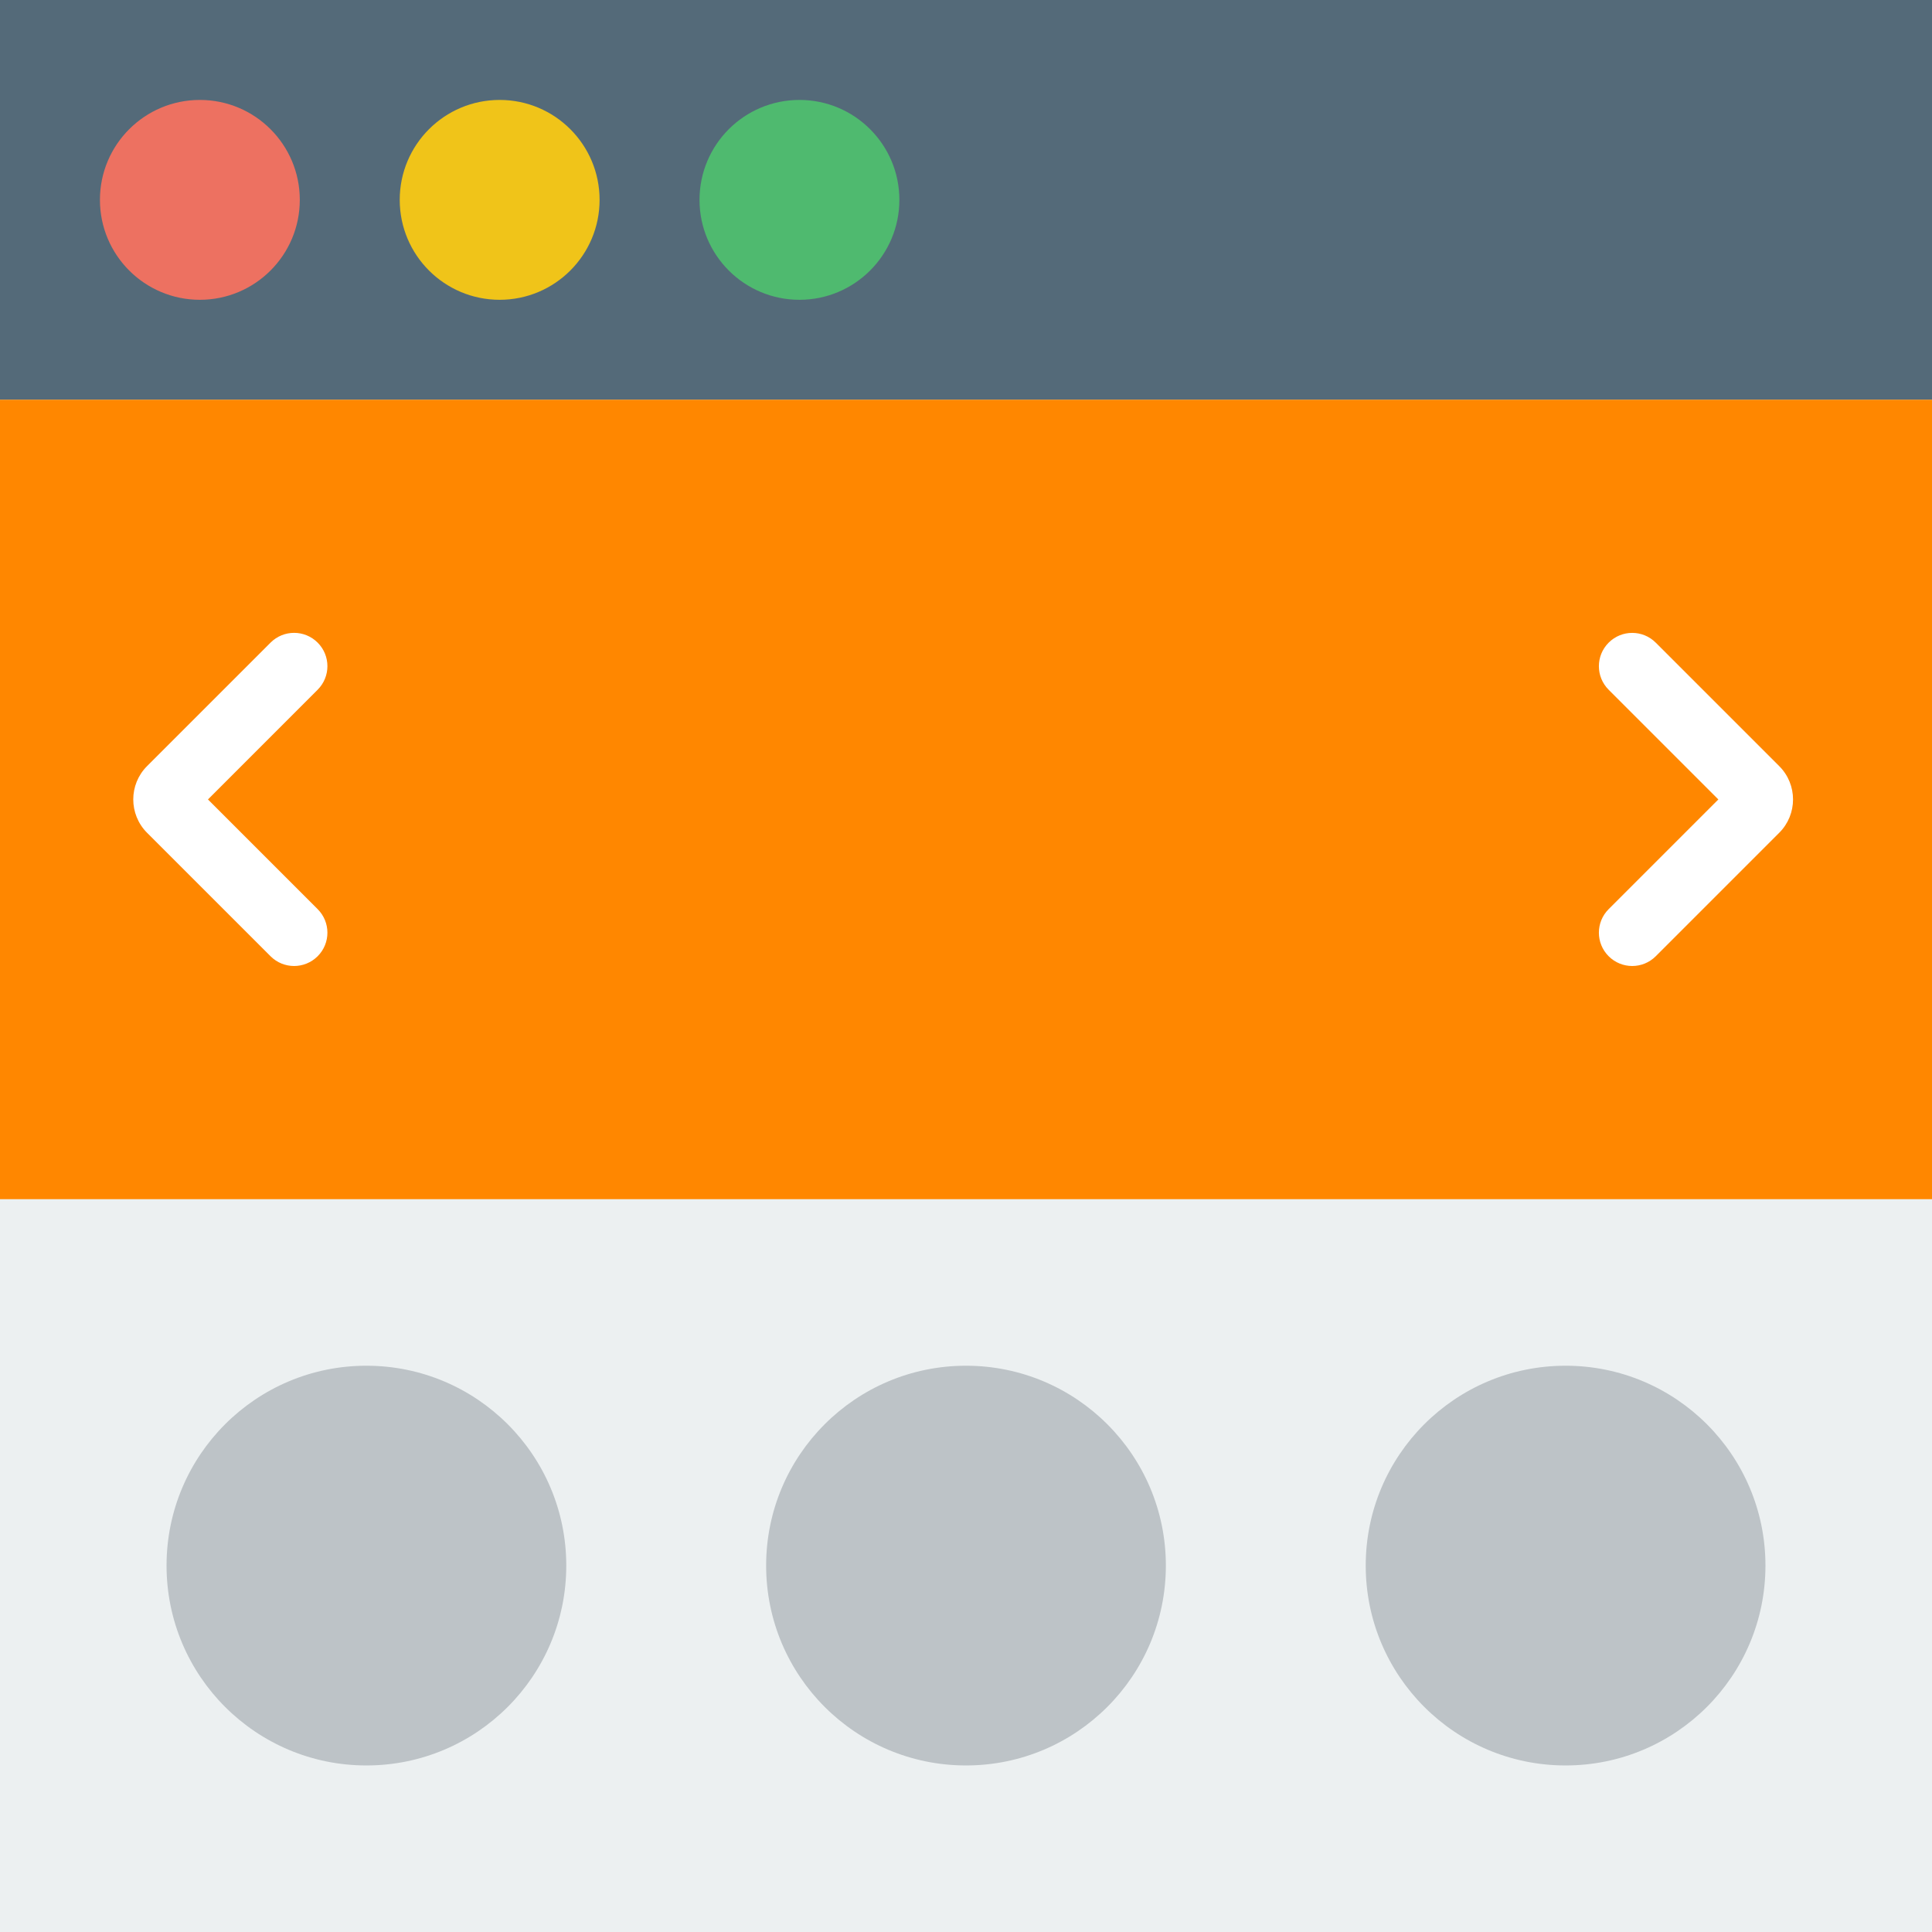
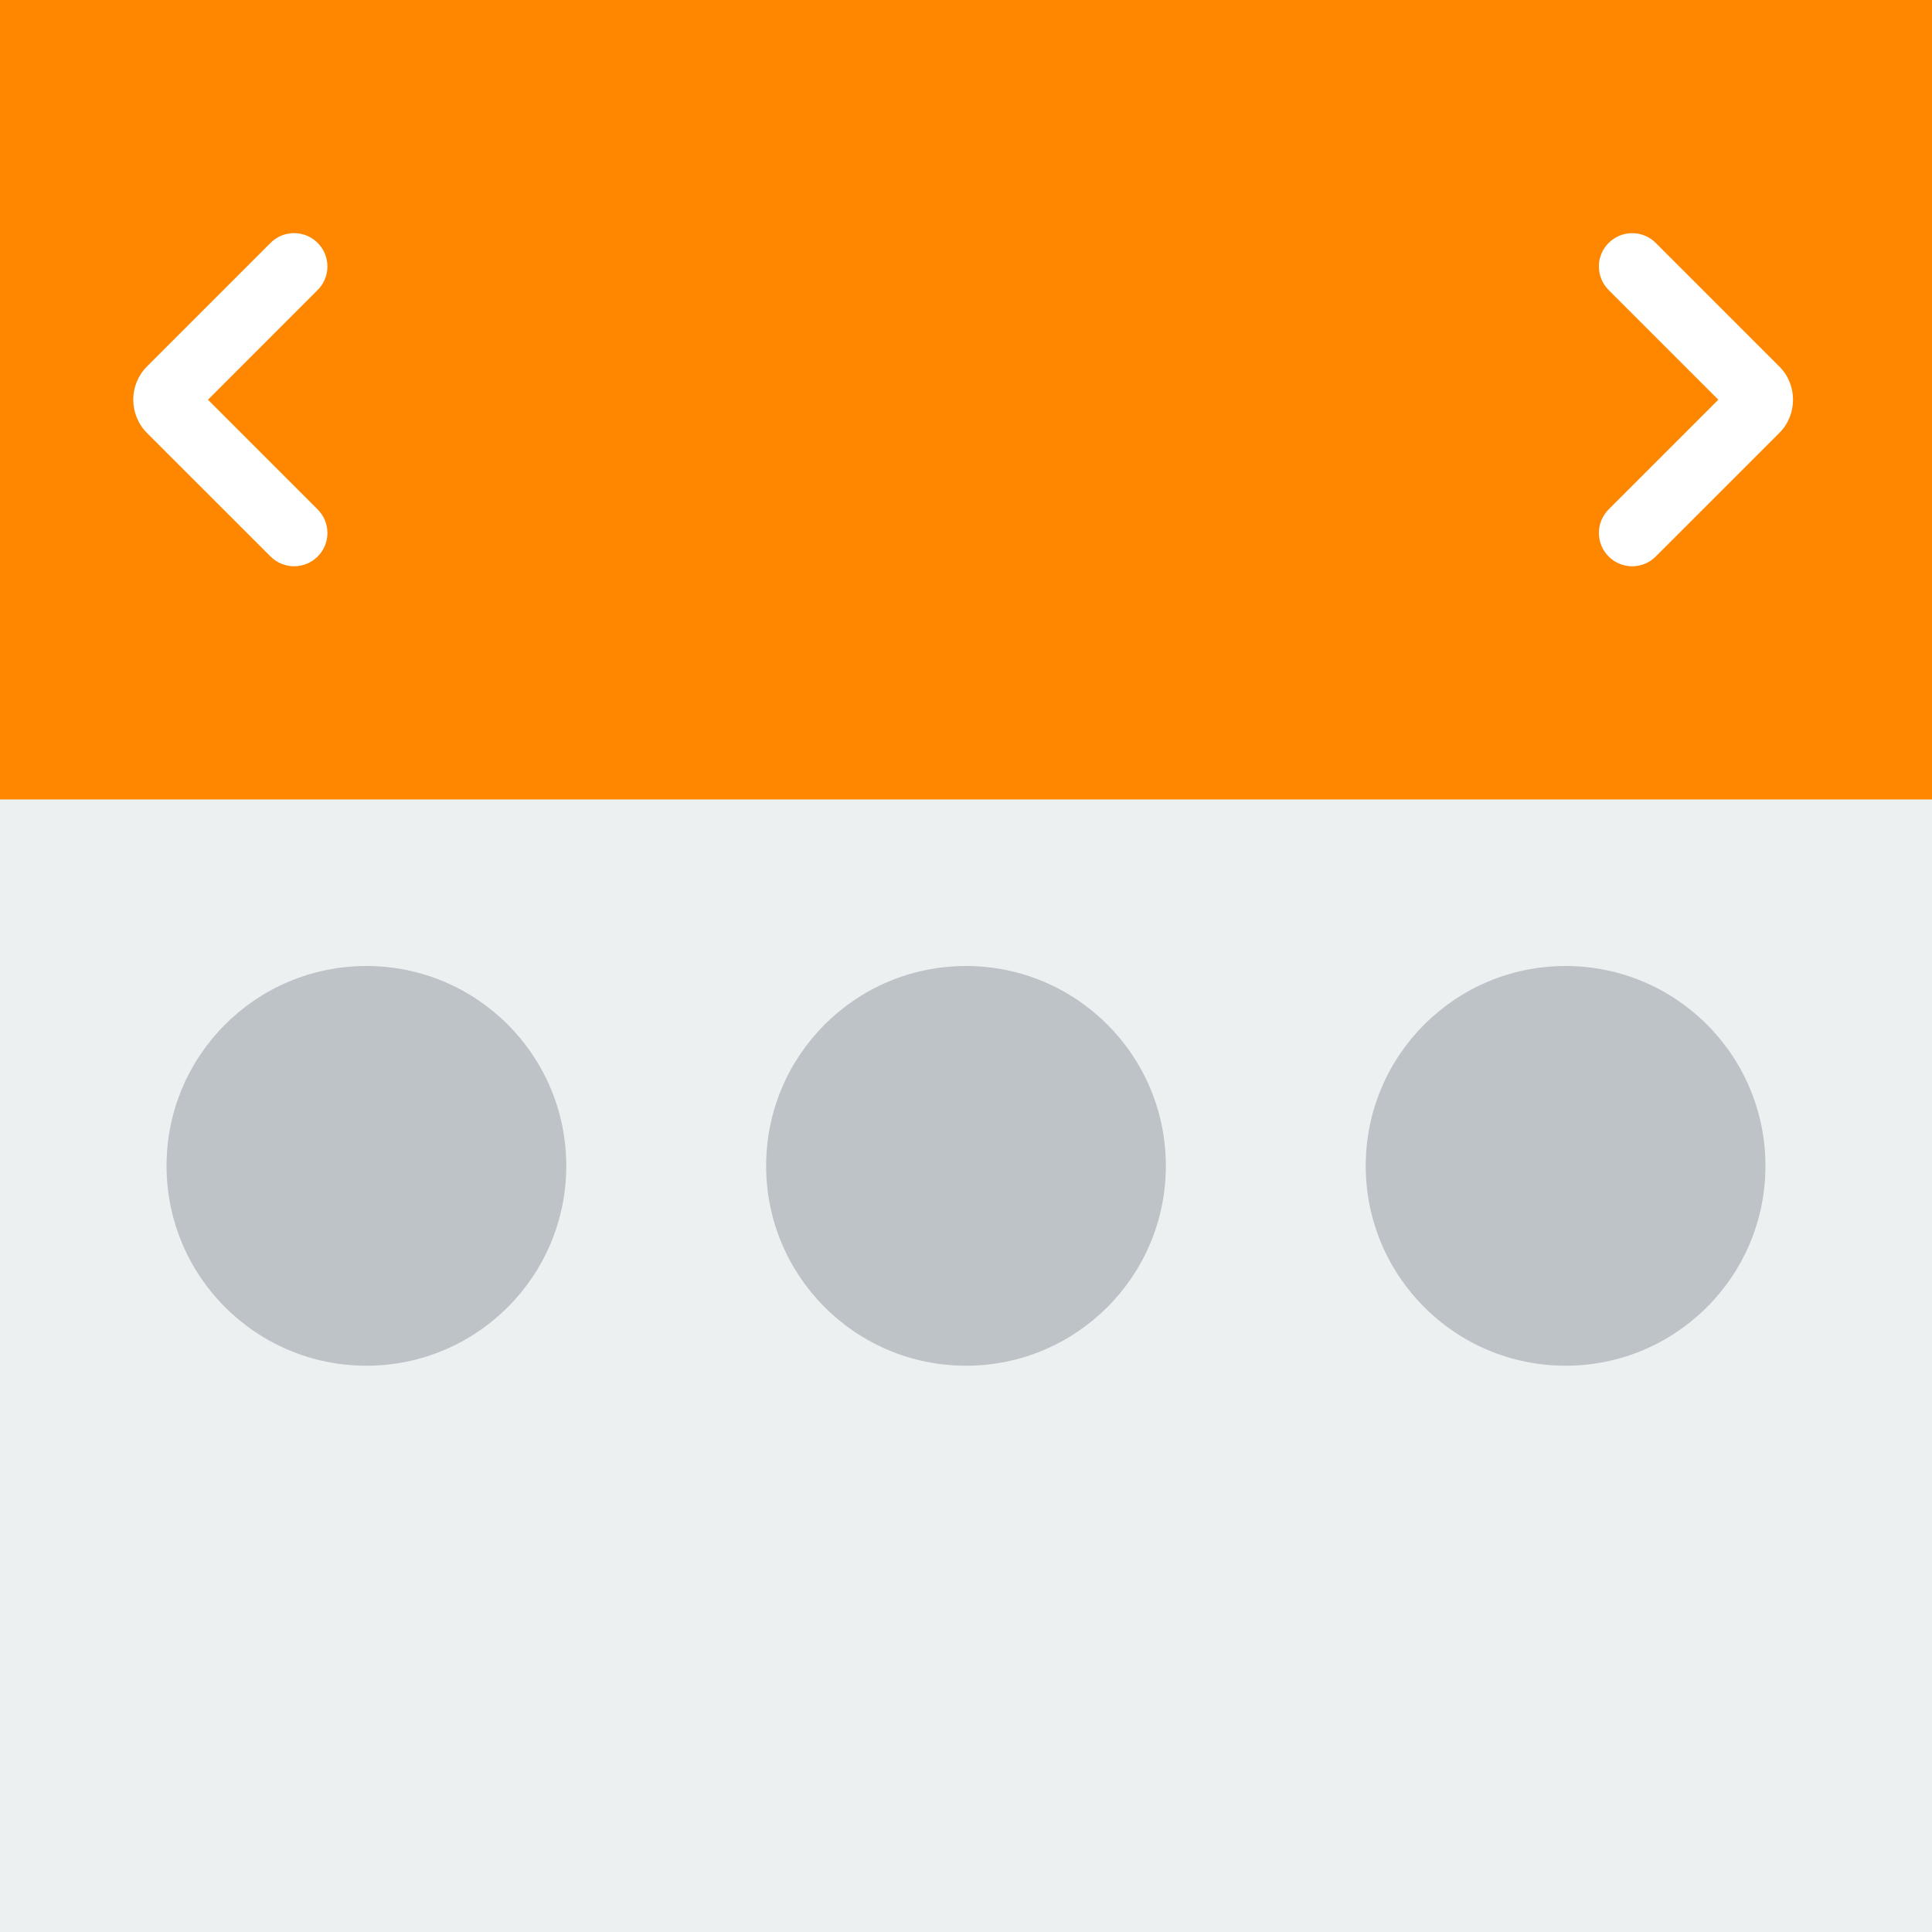
<svg xmlns="http://www.w3.org/2000/svg" width="100%" height="100%" viewBox="0 0 512 512" version="1.1" xml:space="preserve" style="fill-rule:evenodd;clip-rule:evenodd;stroke-linejoin:round;stroke-miterlimit:1.414;">
  <g id="Icon">
    <rect x="0" y="0" width="512" height="512" style="fill:#ecf0f1;" />
-     <rect x="0" y="0" width="512" height="105.931" style="fill:#546a79;" />
-     <circle cx="52.966" cy="52.966" r="26.483" style="fill:#ed7161;" />
-     <circle cx="132.414" cy="52.966" r="26.483" style="fill:#f0c419;" />
-     <circle cx="211.862" cy="52.966" r="26.483" style="fill:#4fba6f;" />
-     <rect x="0" y="105.931" width="512" height="211.862" style="fill:#ff8700;" />
-     <path d="M432.552,256c-2.26,0 -4.52,-0.865 -6.241,-2.586c-3.452,-3.452 -3.452,-9.031 0,-12.483l29.069,-29.069l-29.069,-29.069c-3.452,-3.452 -3.452,-9.031 0,-12.482c3.451,-3.452 9.03,-3.452 12.482,0l32.724,32.723c4.873,4.864 4.873,12.792 0,17.656l-32.724,32.724c-1.722,1.721 -3.981,2.586 -6.241,2.586Z" style="fill:#fff;fill-rule:nonzero;" />
-     <path d="M77.939,256c-2.26,0 -4.52,-0.865 -6.241,-2.586l-32.733,-32.724c-4.864,-4.882 -4.864,-12.792 0,-17.656l32.733,-32.732c3.451,-3.452 9.03,-3.452 12.482,0c3.451,3.451 3.451,9.03 0,12.482l-29.069,29.078l29.069,29.069c3.451,3.452 3.451,9.031 0,12.483c-1.73,1.721 -3.99,2.586 -6.241,2.586Z" style="fill:#fff;fill-rule:nonzero;" />
-     <circle cx="97.103" cy="414.897" r="52.966" style="fill:#bdc3c7;" />
-     <circle cx="256" cy="414.897" r="52.966" style="fill:#bdc3c7;" />
-     <circle cx="414.897" cy="414.897" r="52.966" style="fill:#bdc3c7;" />
+     <rect x="0" y="0" width="512" height="211.862" style="fill:#ff8700;" />
+     <path d="M432.552,150.069c-2.26,0 -4.52,-0.865 -6.241,-2.587c-3.452,-3.451 -3.452,-9.03 0,-12.482l29.069,-29.069l-29.069,-29.069c-3.452,-3.452 -3.452,-9.031 0,-12.482c3.451,-3.452 9.03,-3.452 12.482,0l32.724,32.723c4.873,4.864 4.873,12.792 0,17.656l-32.724,32.723c-1.722,1.722 -3.981,2.587 -6.241,2.587Z" style="fill:#fff;fill-rule:nonzero;" />
+     <path d="M77.939,150.069c-2.26,0 -4.52,-0.865 -6.241,-2.587l-32.733,-32.723c-4.864,-4.882 -4.864,-12.792 0,-17.656l32.733,-32.732c3.451,-3.452 9.03,-3.452 12.482,0c3.451,3.451 3.451,9.03 0,12.482l-29.069,29.078l29.069,29.069c3.451,3.452 3.451,9.031 0,12.482c-1.73,1.722 -3.99,2.587 -6.241,2.587Z" style="fill:#fff;fill-rule:nonzero;" />
+     <circle cx="97.103" cy="308.966" r="52.966" style="fill:#bdc3c7;" />
+     <circle cx="256" cy="308.966" r="52.966" style="fill:#bdc3c7;" />
+     <circle cx="414.897" cy="308.966" r="52.966" style="fill:#bdc3c7;" />
  </g>
</svg>
